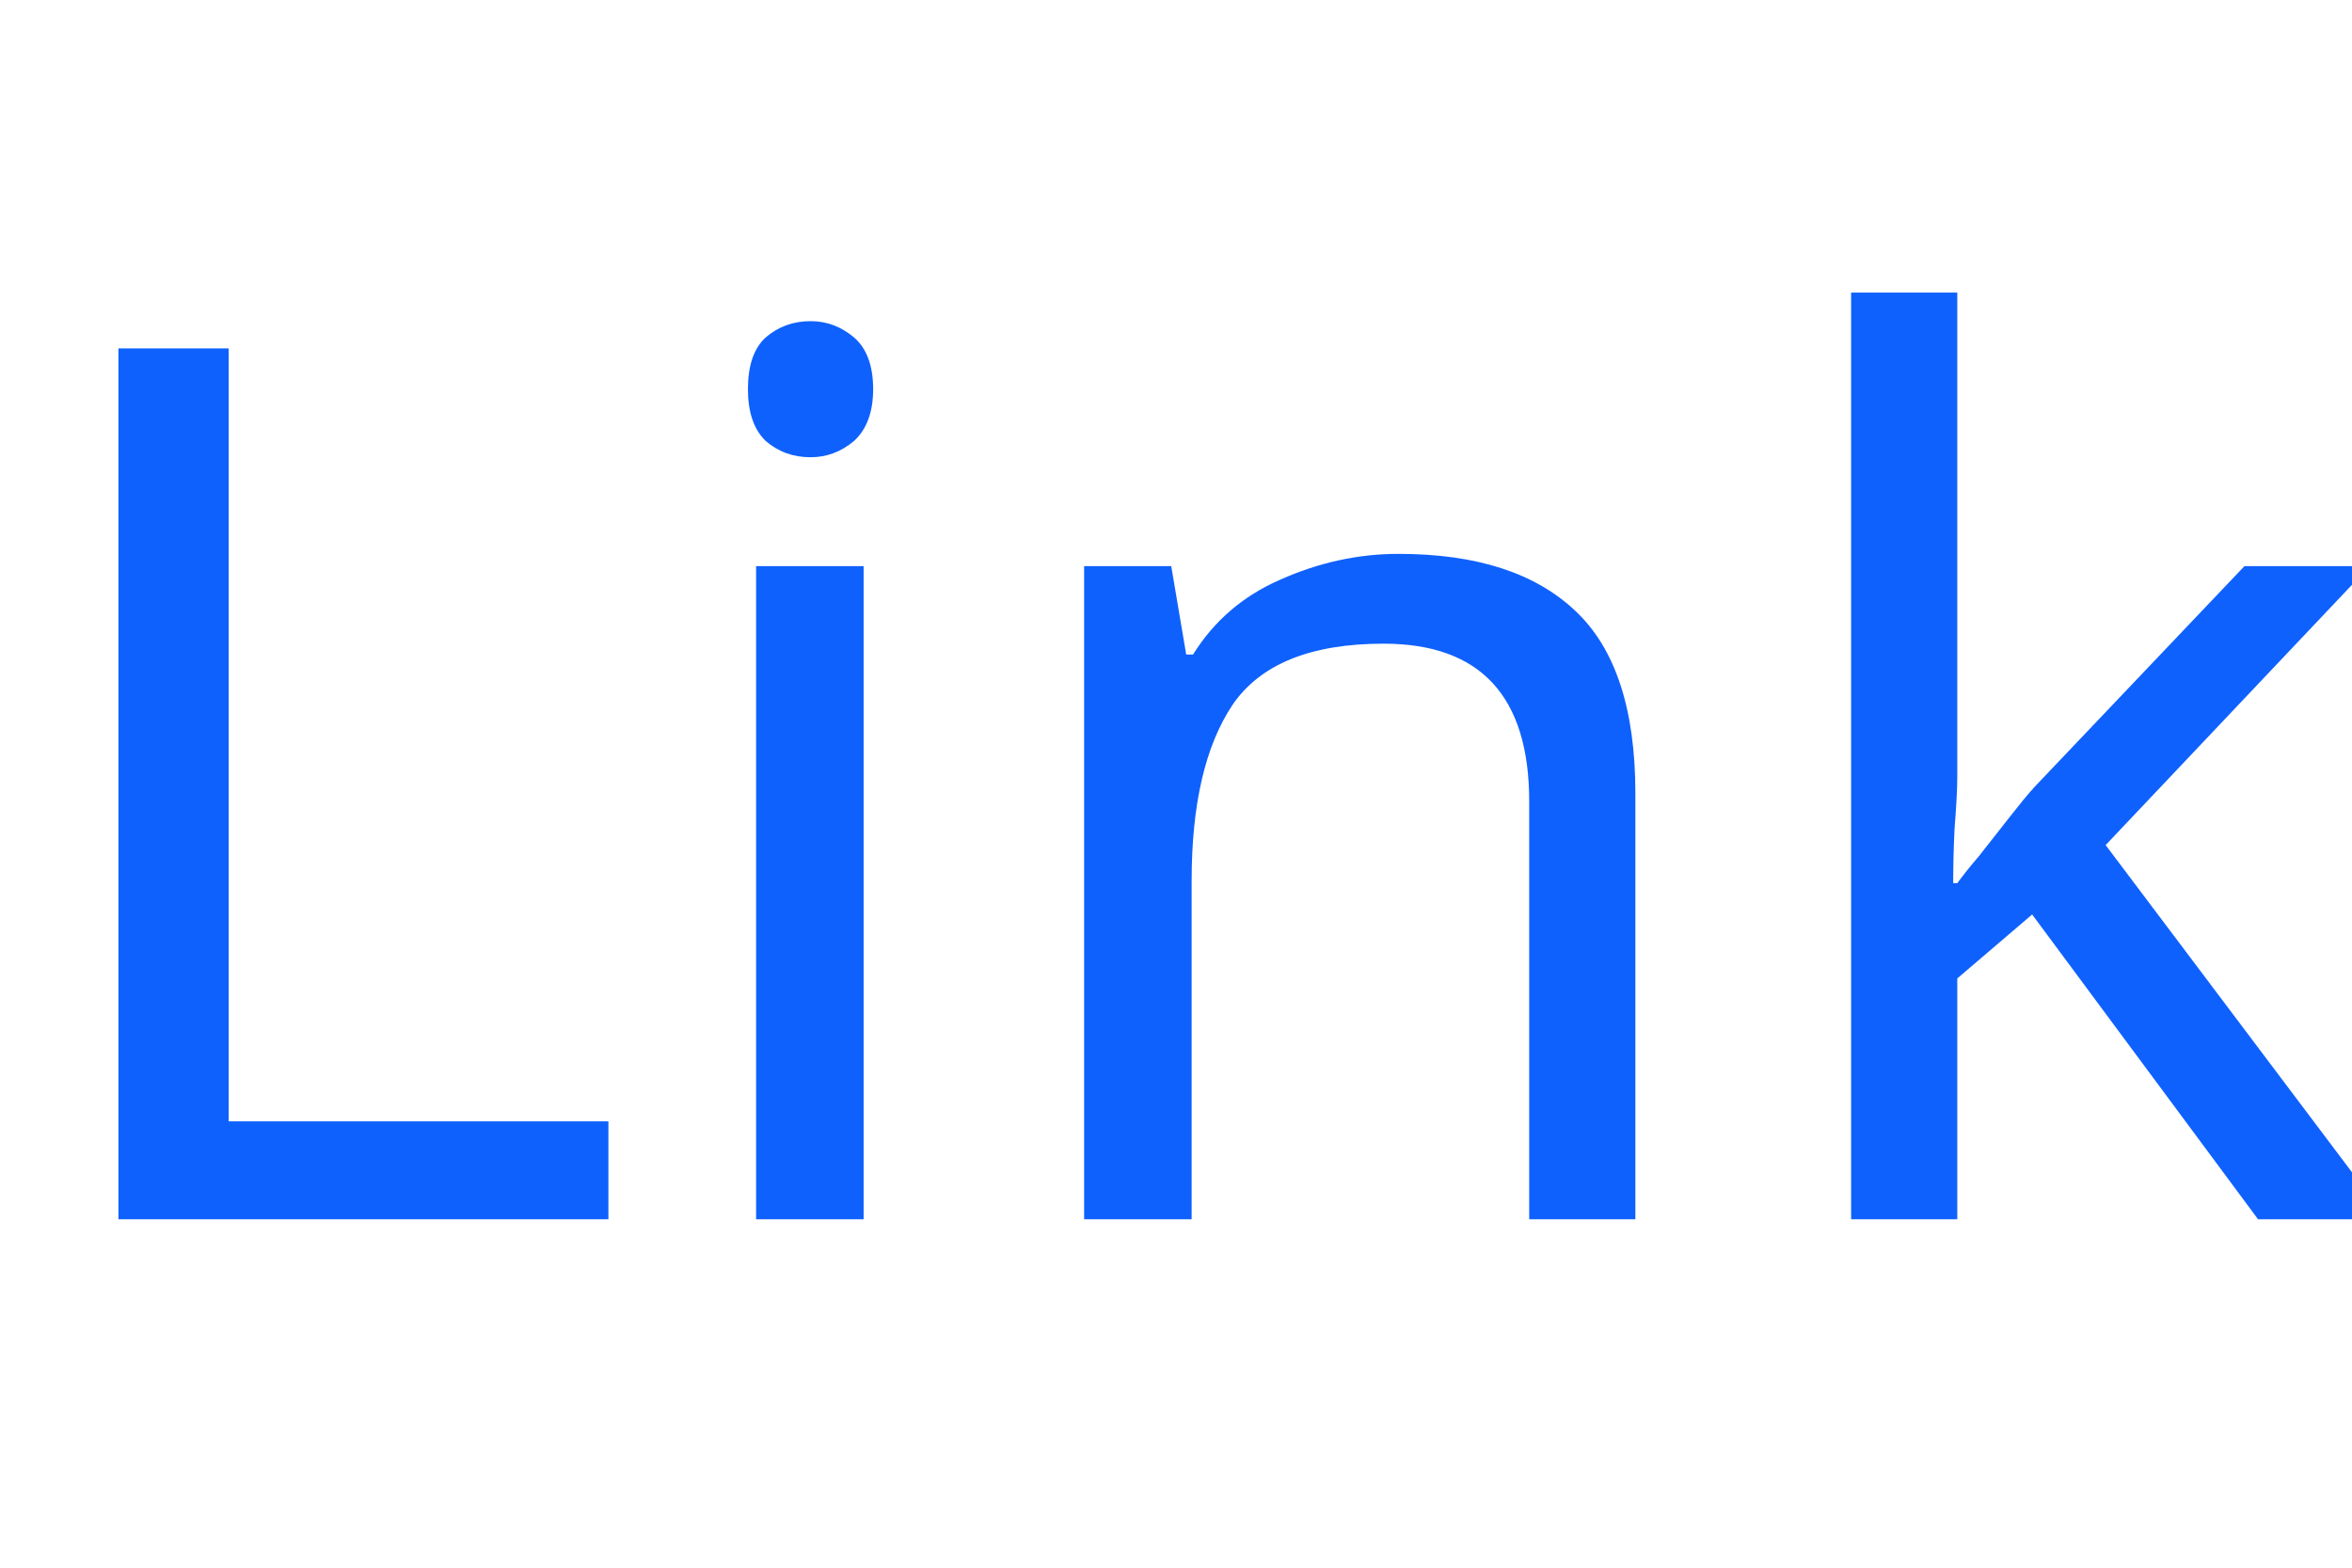
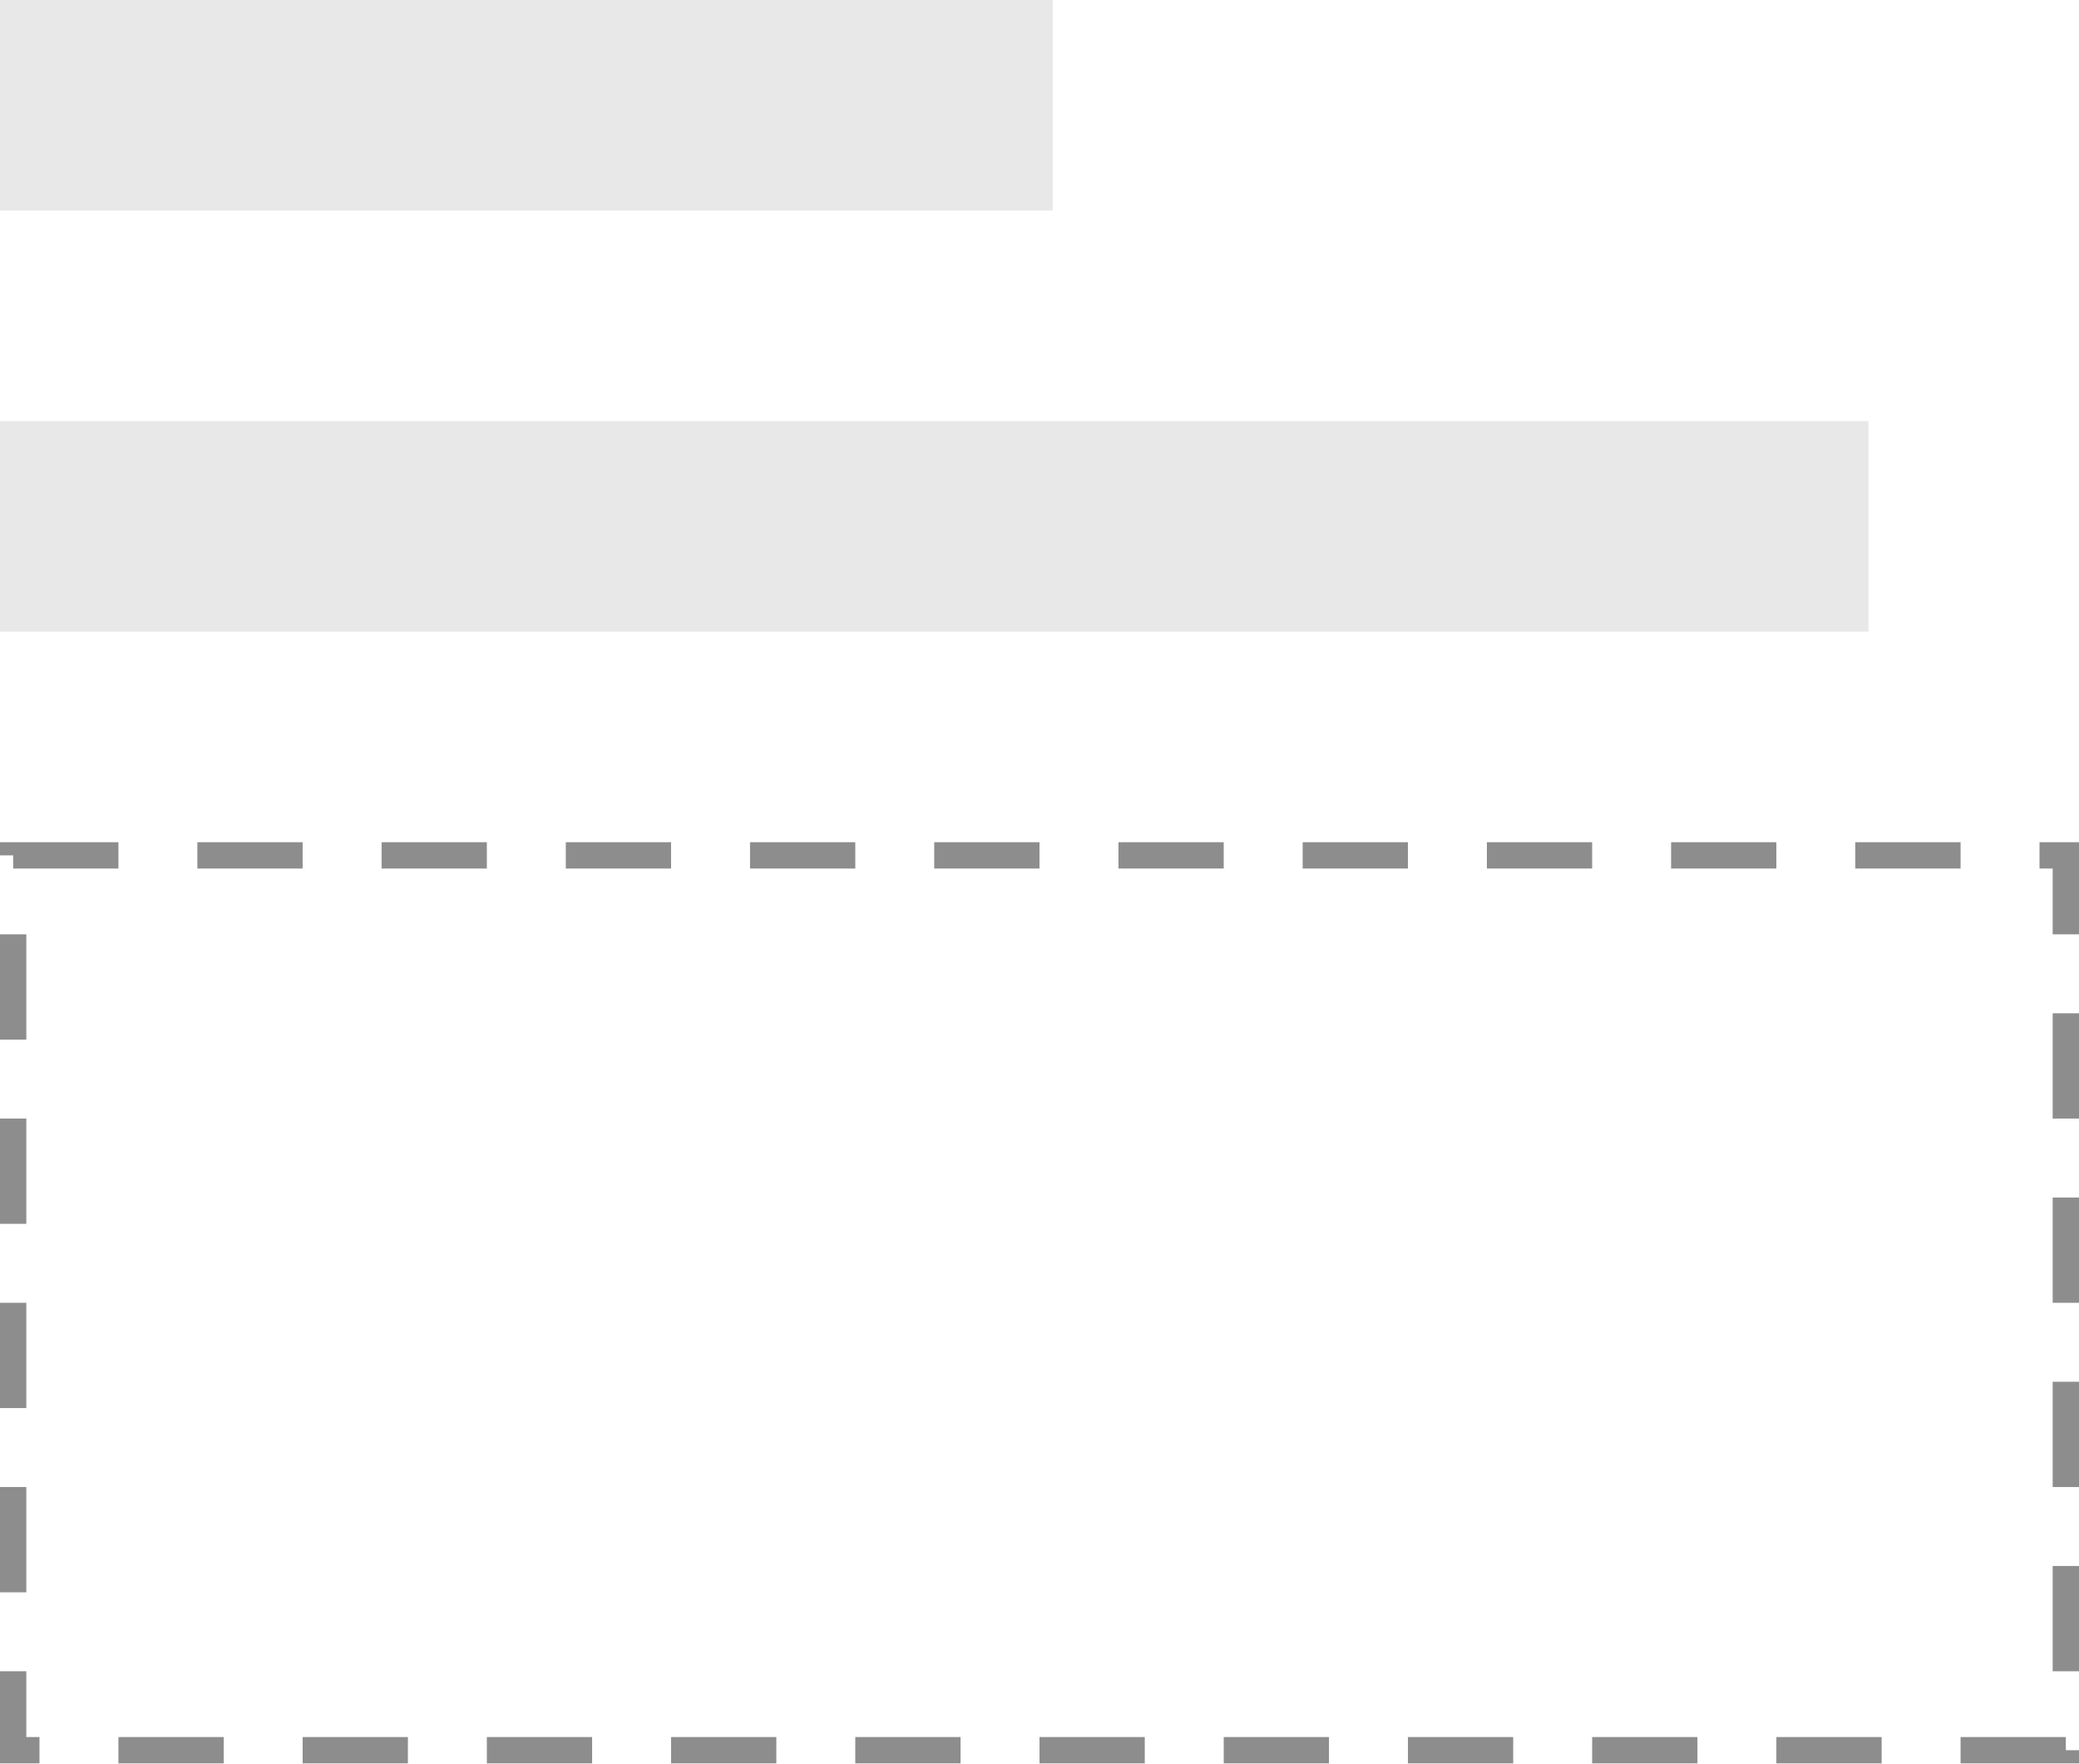
- <svg xmlns="http://www.w3.org/2000/svg" id="Link_-_Default" data-name="Link - Default" width="27" height="18" viewBox="0 0 27 18">
-   <text id="Link" transform="translate(0 14)" fill="#0f61fd" font-size="14" font-family="IBMPlexSans, IBM Plex Sans" letter-spacing="0.011em">
-     <tspan x="0" y="0">Link</tspan>
-   </text>
+ <svg xmlns="http://www.w3.org/2000/svg" width="79" height="67" viewBox="0 0 79 67">
+   <g id="Group_1" data-name="Group 1" transform="translate(-672 -535)">
+     <rect id="text_line_1" data-name="text line 1" width="71" height="8" transform="translate(672 551)" fill="#E8E8E8" />
+     <rect id="label_text" data-name="label text" width="40" height="8" transform="translate(672 535)" fill="#E8E8E8" />
+     <g id="Rectangle_472" data-name="Rectangle 472" transform="translate(672 567)" fill="none" stroke="#8D8D8D" stroke-width="1" stroke-dasharray="4 3">
+       <rect width="79" height="35" stroke="none" />
+       <rect x="0.5" y="0.5" width="78" height="34" fill="none" />
+     </g>
+   </g>
</svg>
